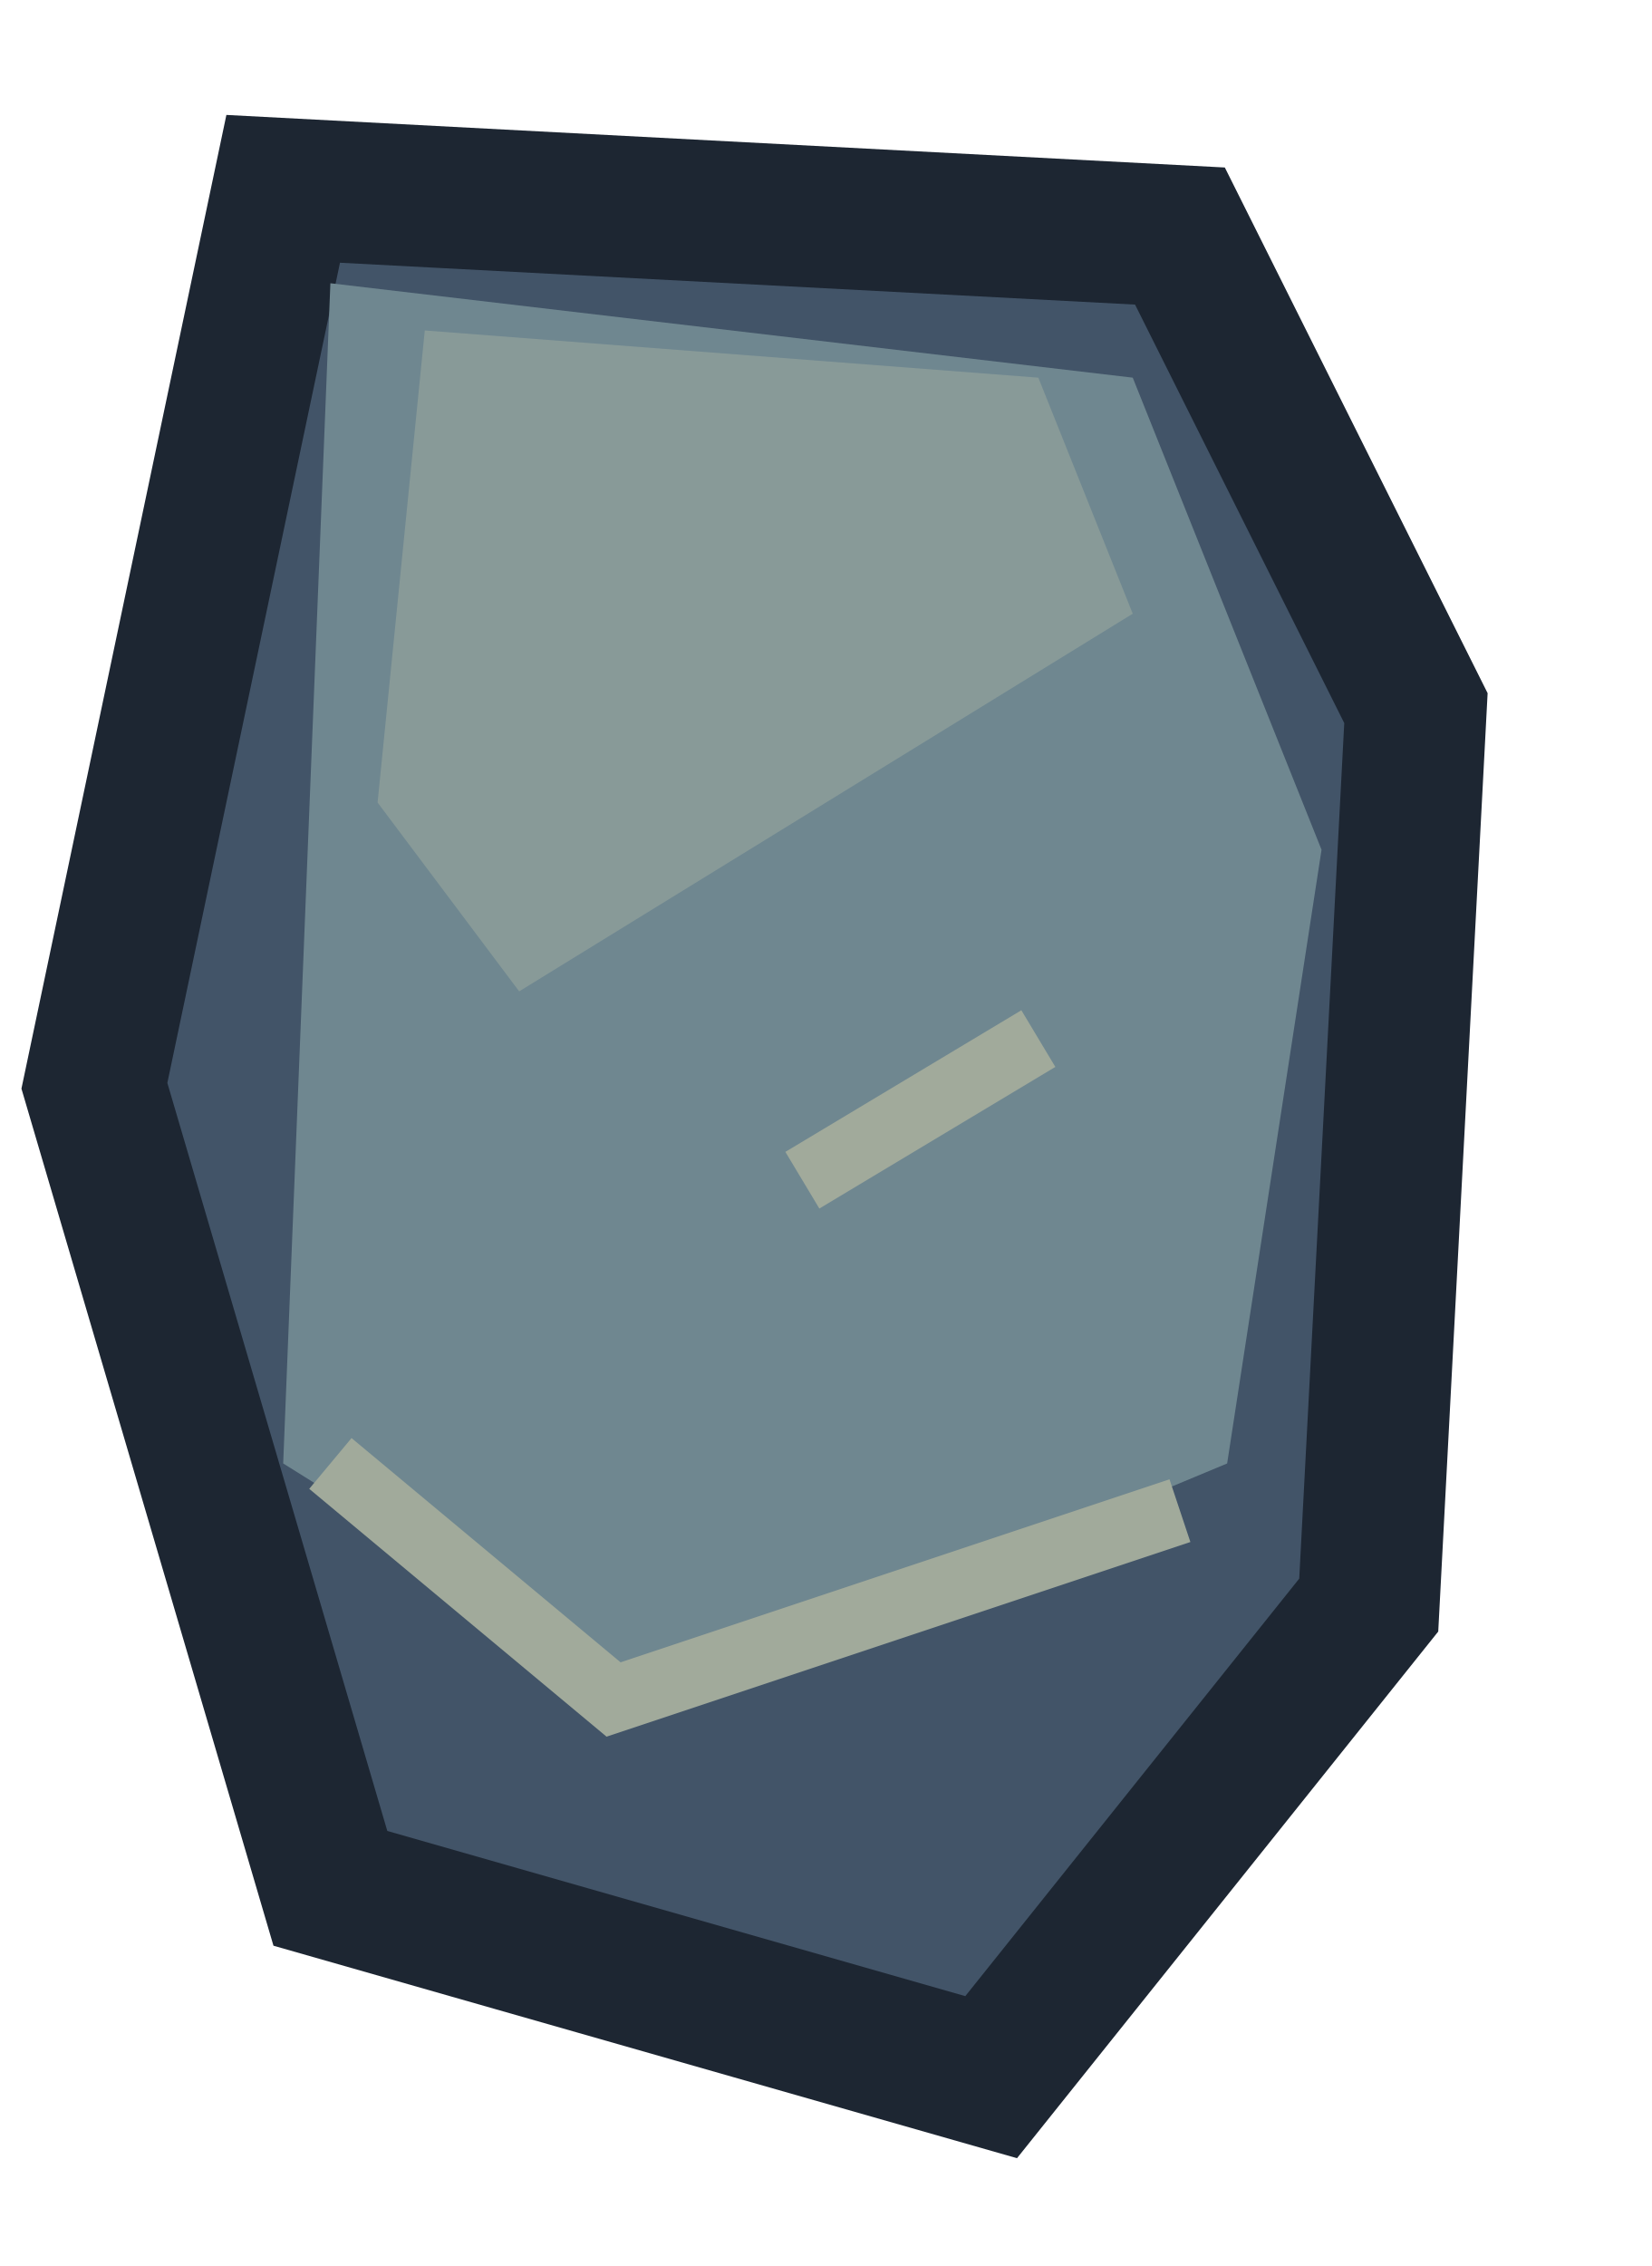
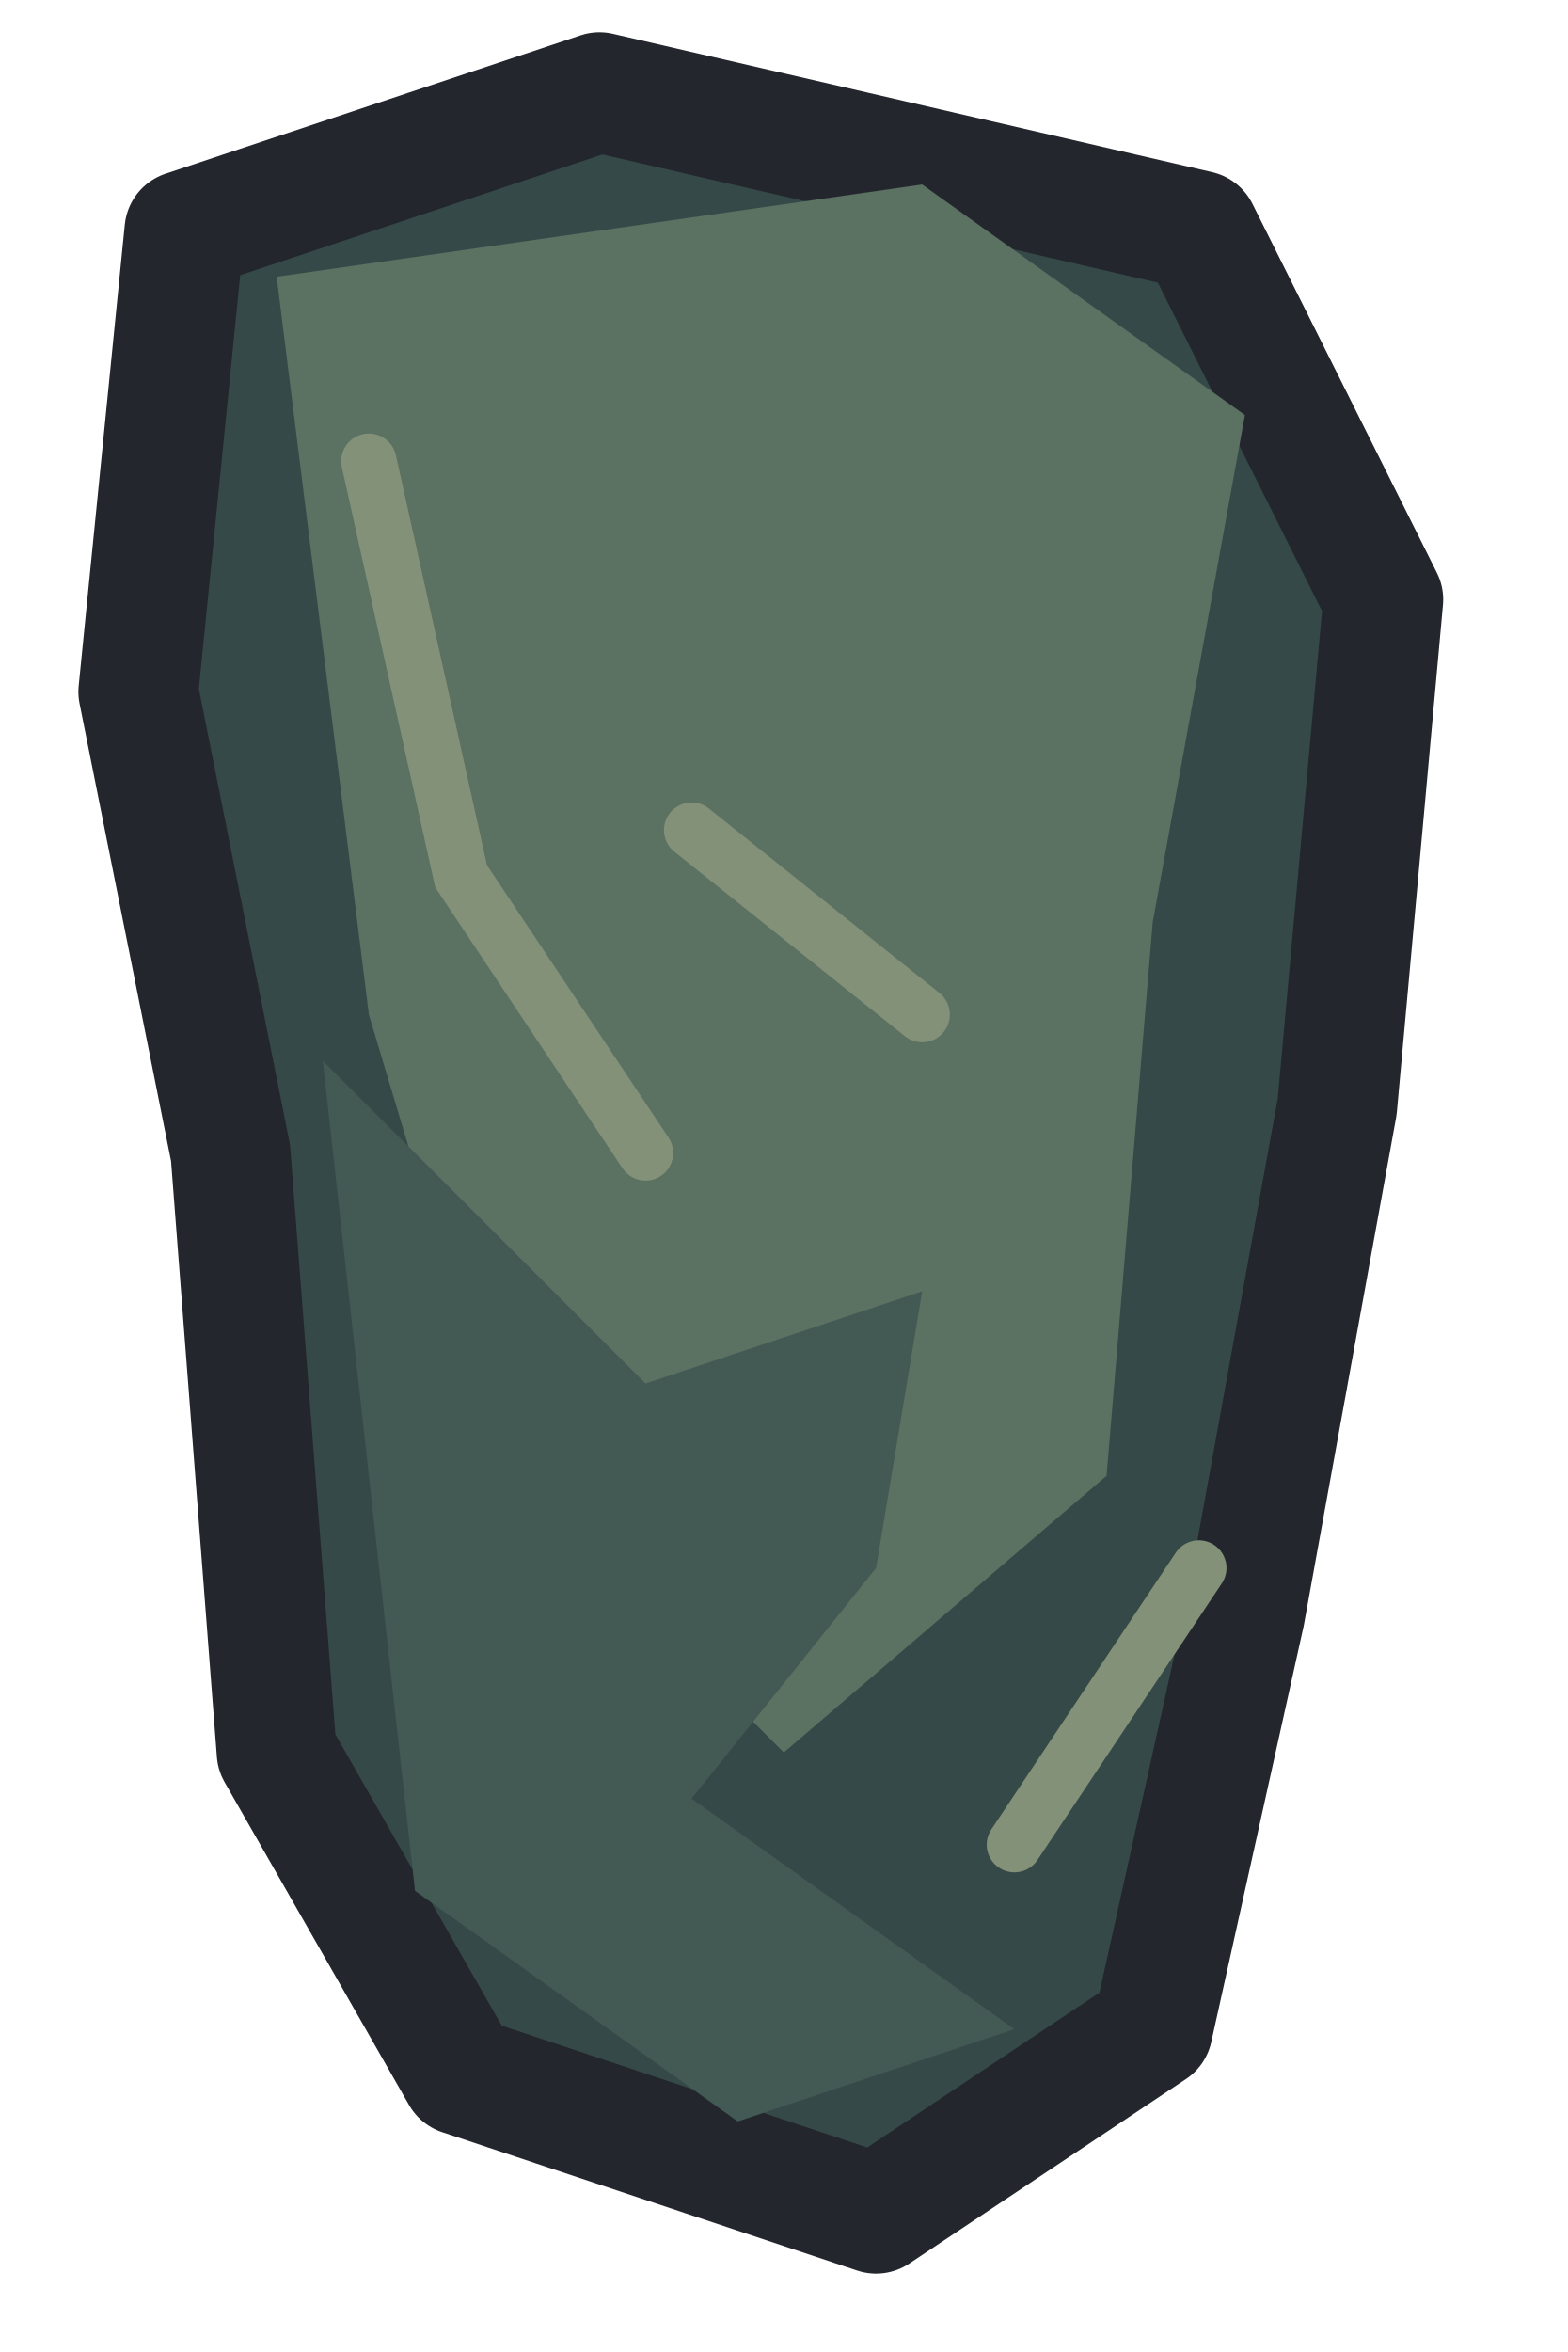
- <svg xmlns="http://www.w3.org/2000/svg" width="35" height="48" viewBox="-18 -9 35 48">
-   <path fill="#425468" stroke="#1d2632" stroke-width="3" d="M-12-5l19 1 5 10-1 19-8 10-14-4-5-17Z" />
-   <path fill="#6f8790" d="M-11-3 6-1l4 10-2 13-12 5-8-5Z" />
-   <path fill="#889a98" d="M-9-2l13 1 2 5-13 8-3-4Z" />
-   <path d="M-11 22l6 5 12-4m-8-7 5-3" fill="none" stroke="#a1aa9b" stroke-width="1.4" />
+ <svg xmlns="http://www.w3.org/2000/svg" width="34" height="51" viewBox="-17 -10 34 51">
+   <path d="M-13-5-4-8 9-5 13 3 12 14 10 25 8 34 2 38-7 35-11 28-12 15-14 5Z" fill="#354948" stroke="#23272d" stroke-width="2.6" stroke-linejoin="round" />
+   <path d="m-11-4 14-2 7 5-2 11-1 12-7 6-6-6-3-10z" fill="#5b7162" />
+   <path d="m-10 13 7 7 6-2-1 6-4 5 7 5-6 2-7-5z" fill="#435954" />
+   <path d="m-9 0 2 9 4 6m12 9-4 6m-7-22 5 4" fill="none" stroke="#839178" stroke-width="1.2" stroke-linecap="round" />
</svg>
